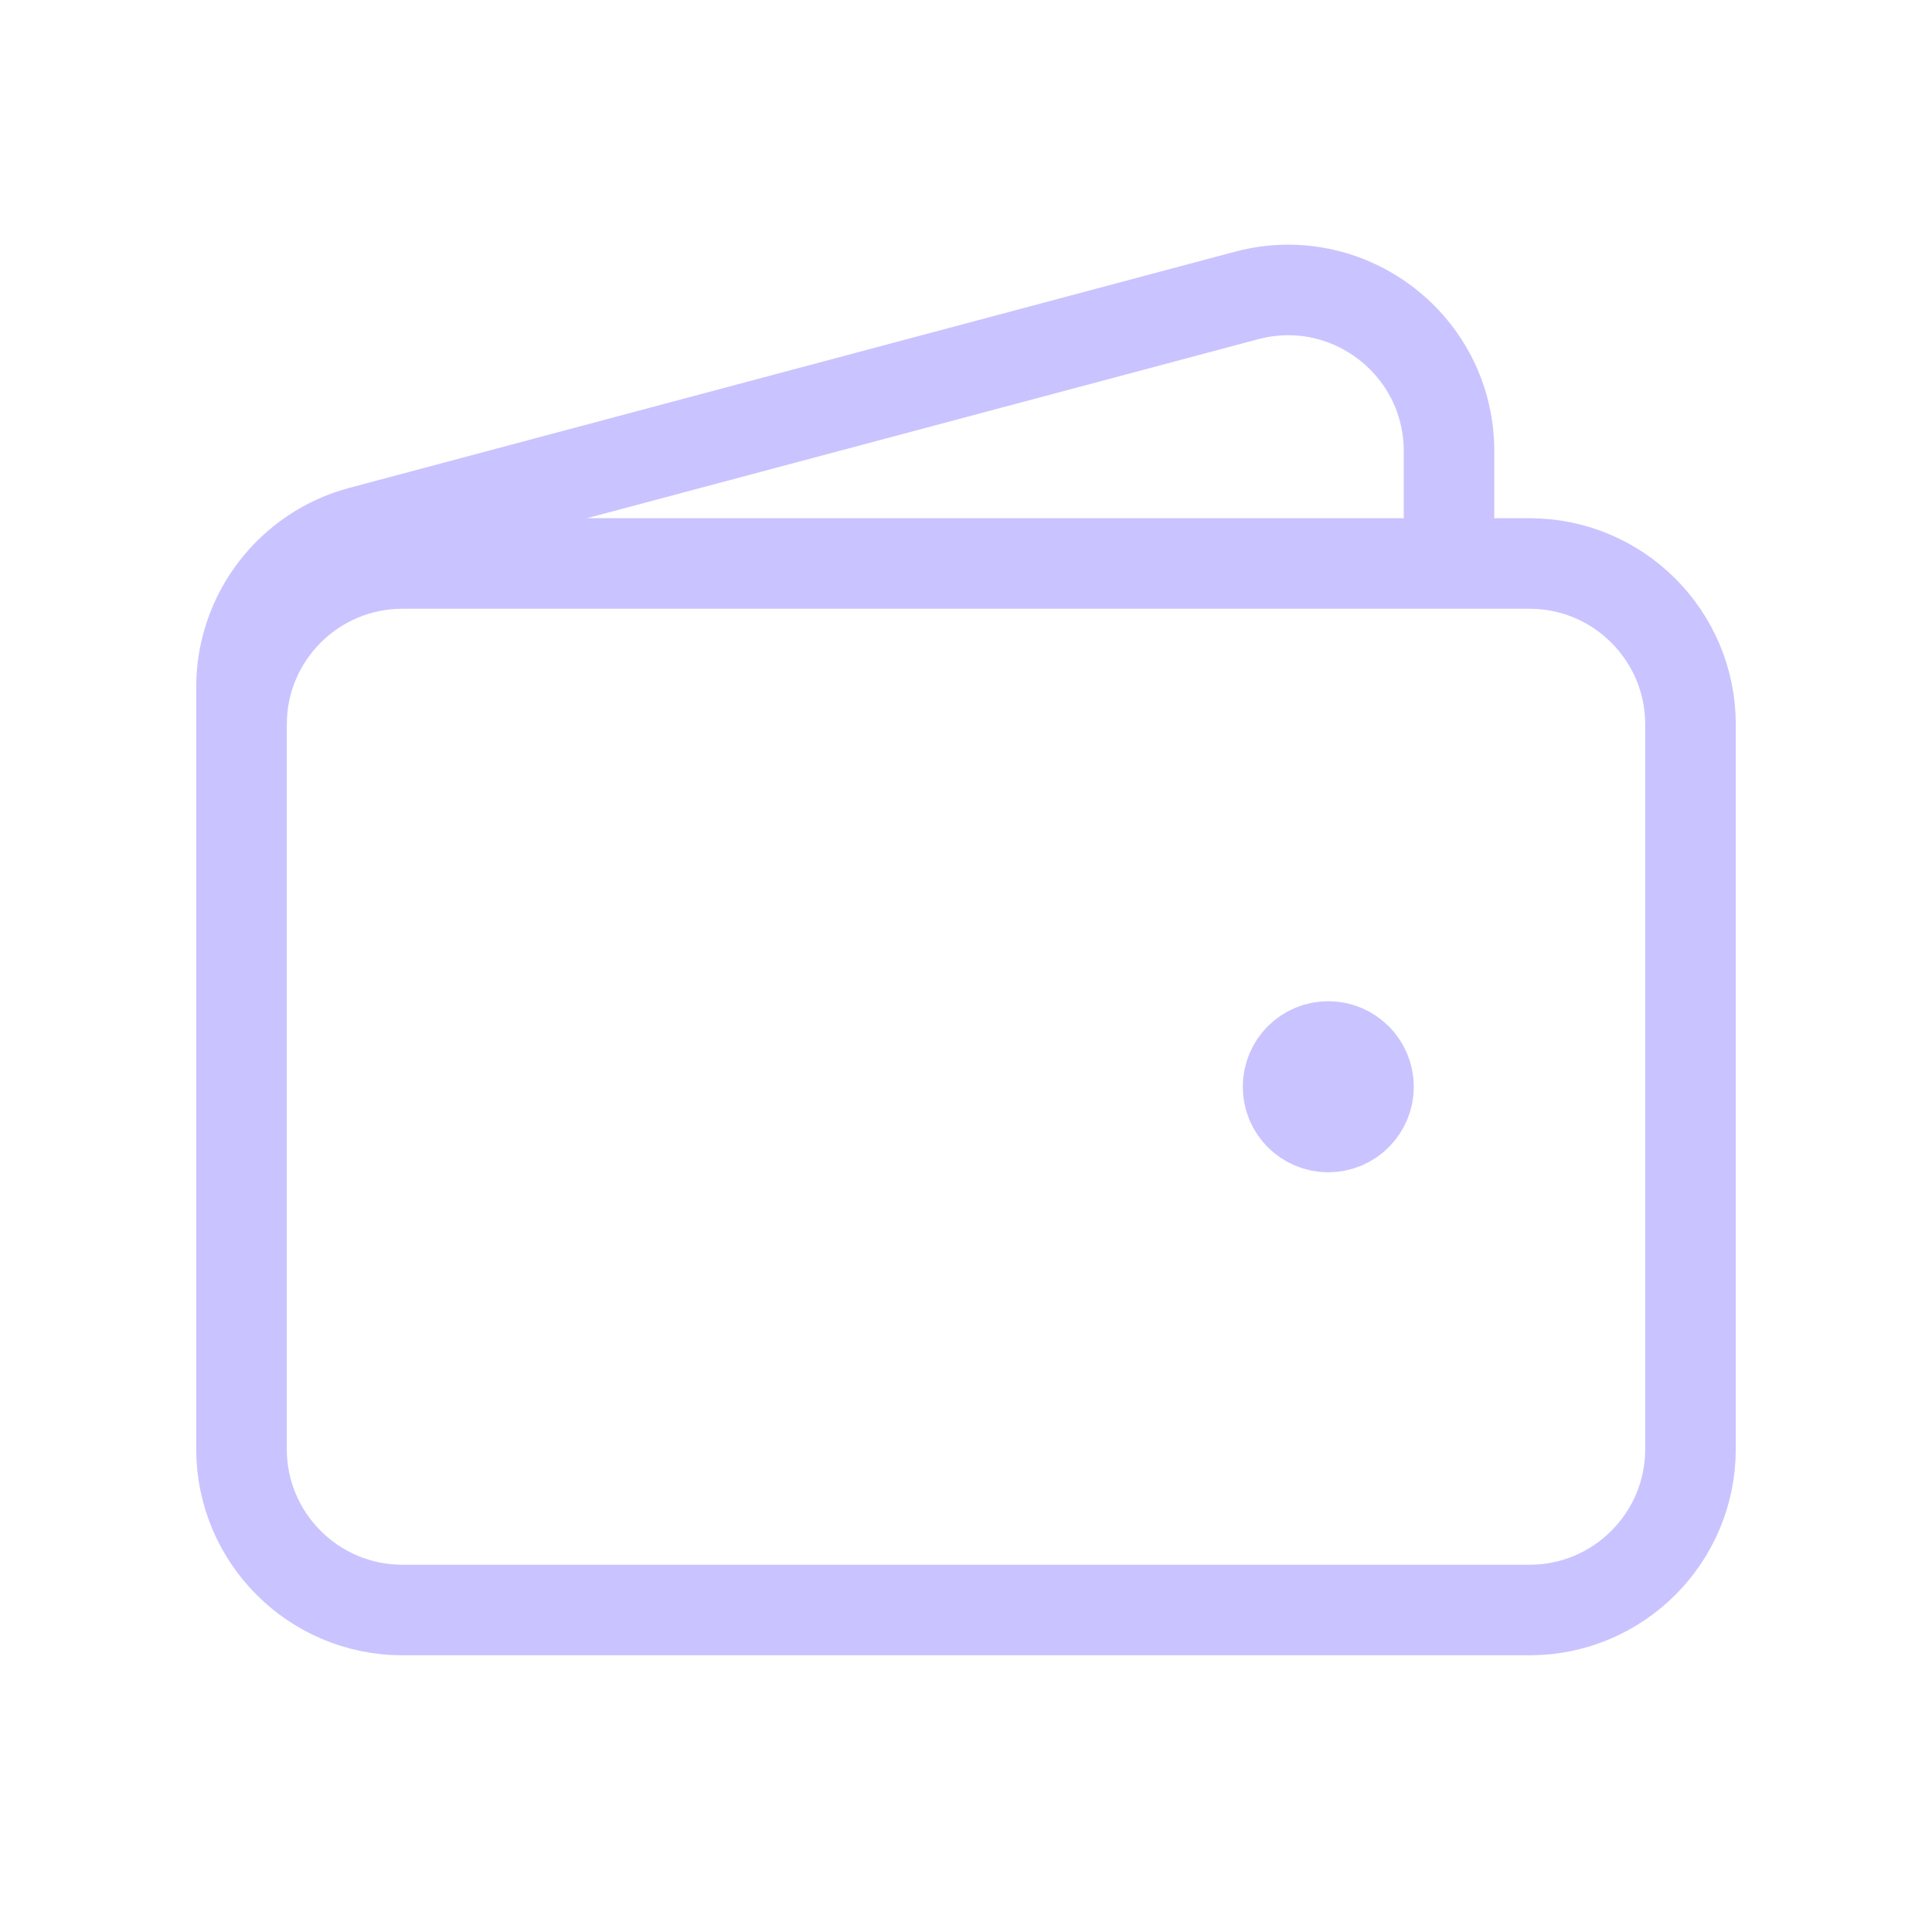
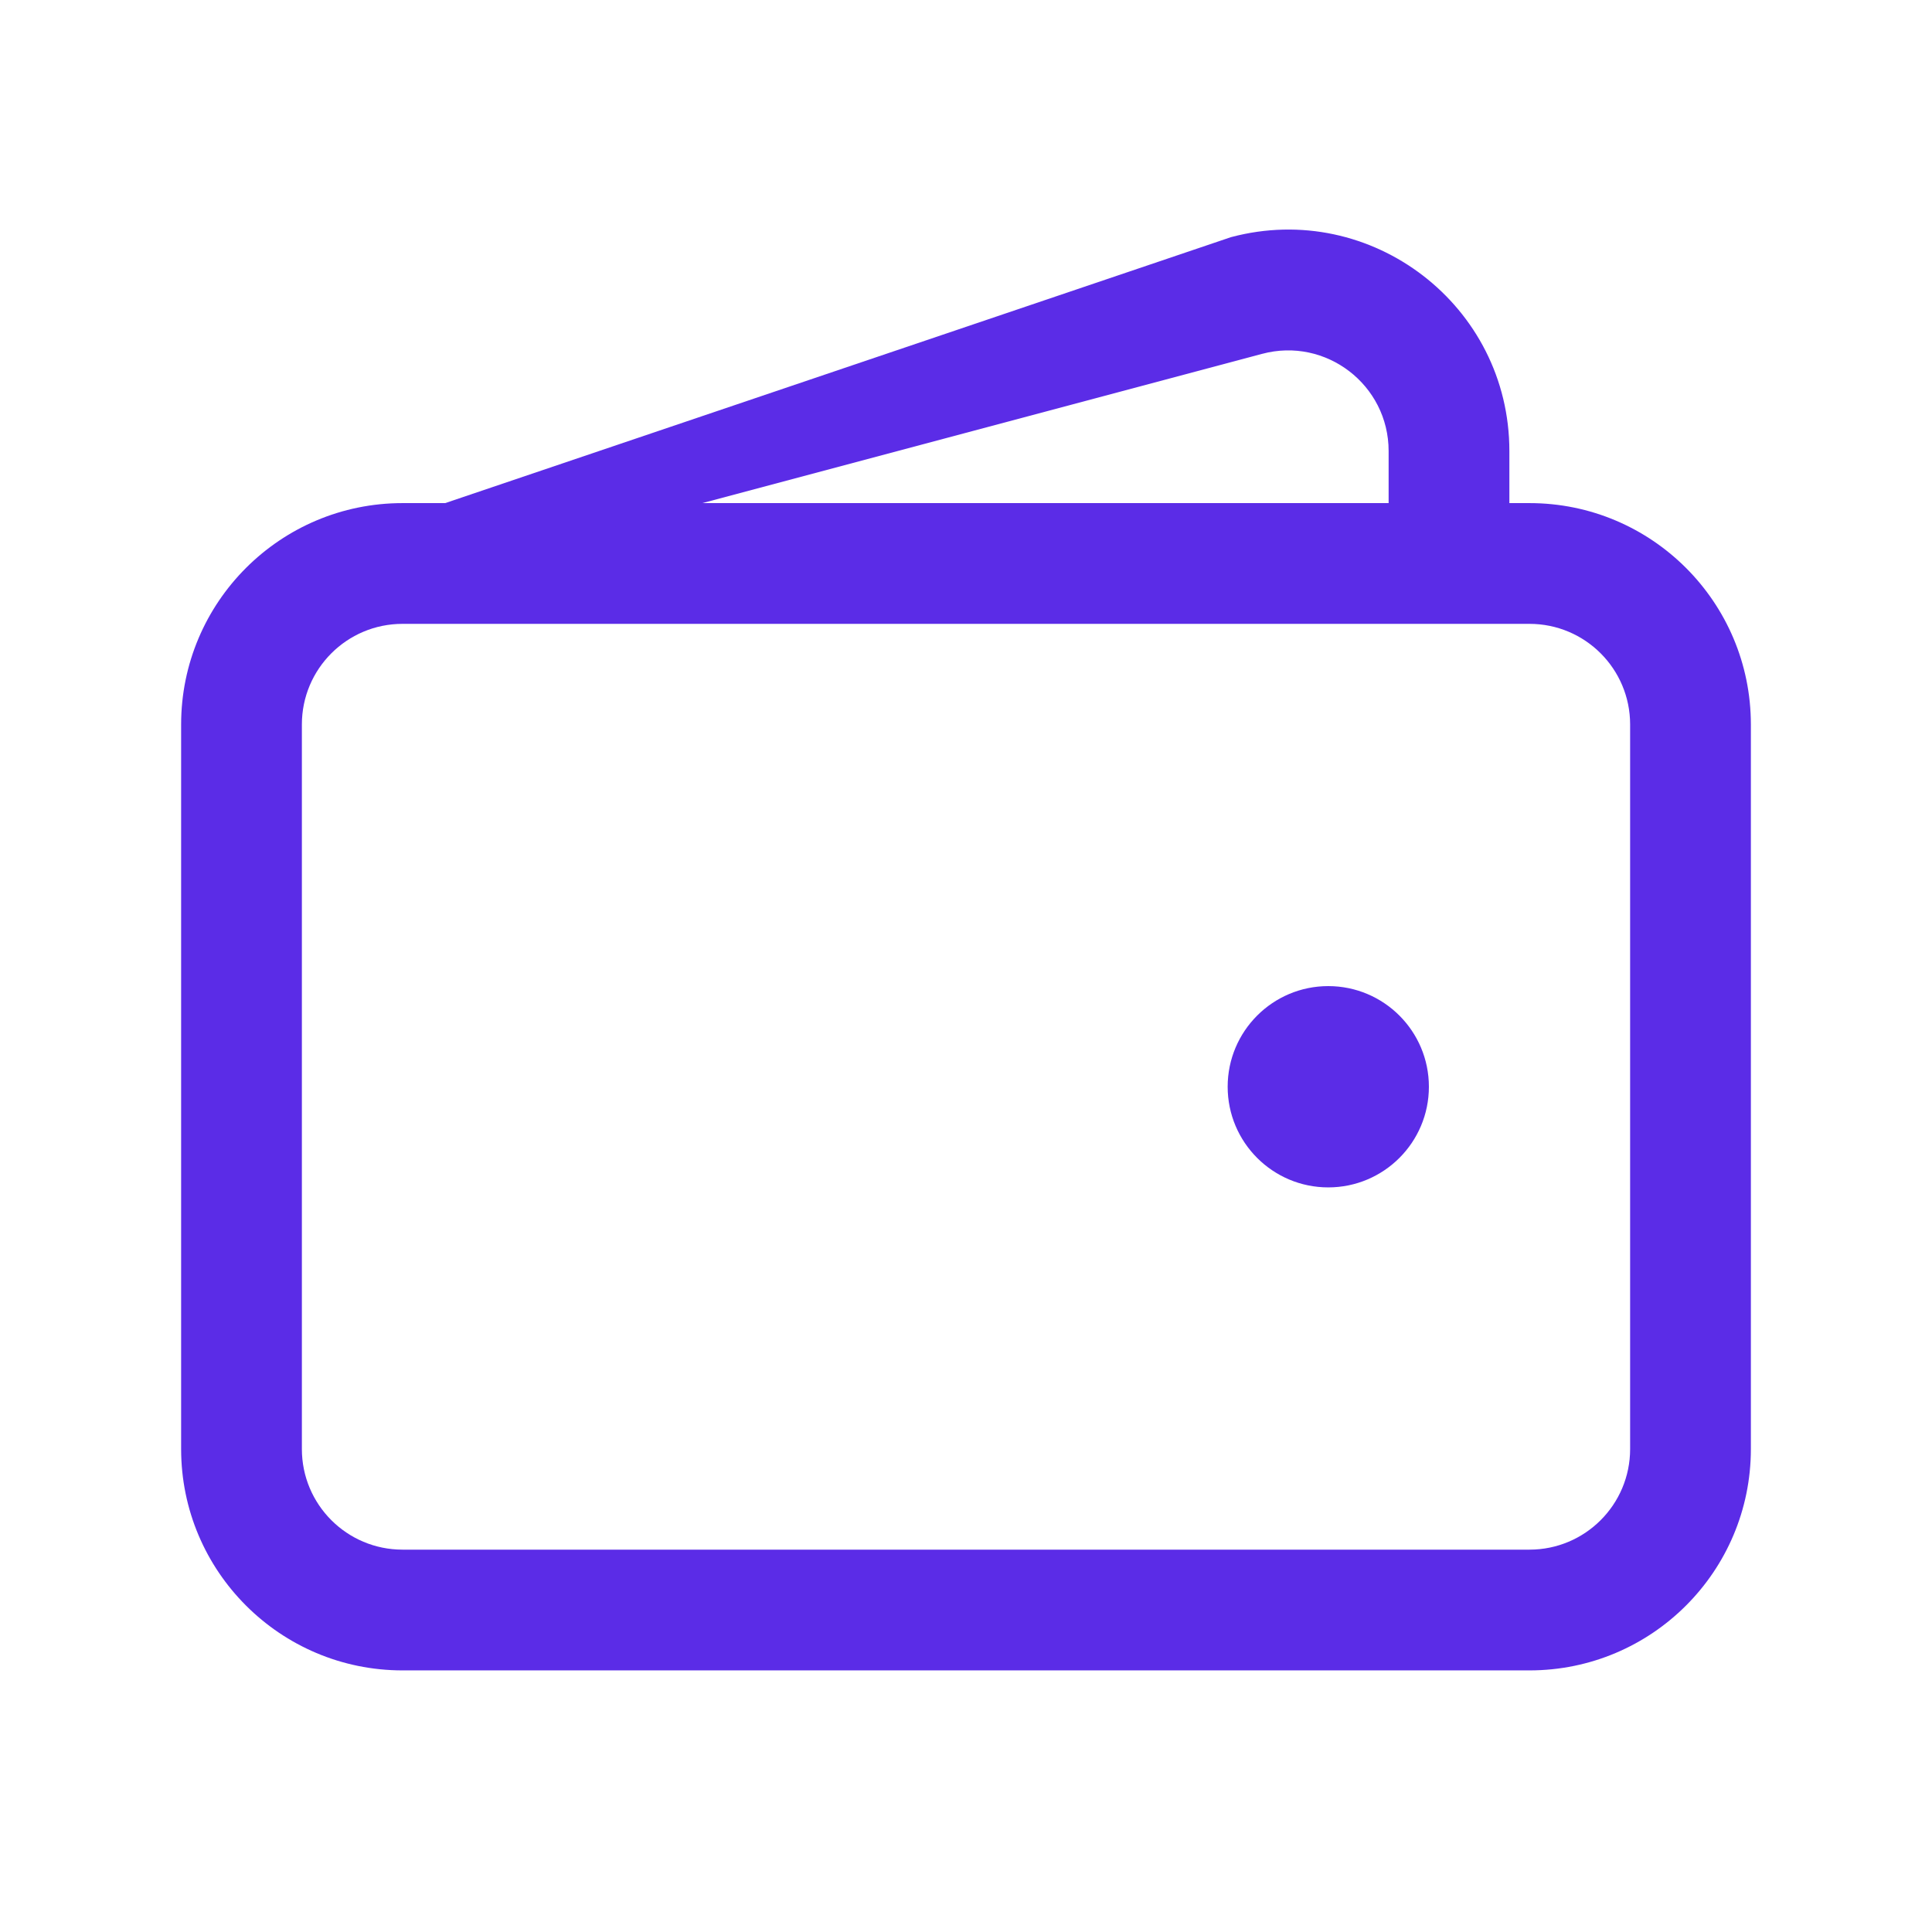
<svg xmlns="http://www.w3.org/2000/svg" width="32" height="32" viewBox="0 0 32 32" fill="none">
-   <path d="M25.333 26.667H6.667C5.194 26.667 4 25.473 4 24V12C4 10.527 5.194 9.333 6.667 9.333H25.333C26.806 9.333 28 10.527 28 12V24C28 25.473 26.806 26.667 25.333 26.667Z" stroke="#C9C4FF" stroke-width="1.5" />
-   <path d="M22 18.667C21.632 18.667 21.334 18.368 21.334 18C21.334 17.632 21.632 17.333 22 17.333C22.368 17.333 22.667 17.632 22.667 18C22.667 18.368 22.368 18.667 22 18.667Z" fill="#C9C4FF" stroke="#C9C4FF" stroke-width="1.5" stroke-linecap="round" stroke-linejoin="round" />
-   <path d="M24 9.333V7.471C24 5.719 22.339 4.443 20.646 4.894L5.98 8.805C4.812 9.117 4 10.174 4 11.382V12" stroke="#C9C4FF" stroke-width="1.5" />
+   <path fill-rule="evenodd" clip-rule="evenodd" d="M6.667 10.333C5.746 10.333 5 11.079 5 12V24C5 24.921 5.746 25.667 6.667 25.667H25.333C26.254 25.667 27 24.921 27 24V12C27 11.079 26.254 10.333 25.333 10.333H6.667ZM3 12C3 9.975 4.642 8.333 6.667 8.333H25.333C27.358 8.333 29 9.975 29 12V24C29 26.025 27.358 27.667 25.333 27.667H6.667C4.642 27.667 3 26.025 3 24V12Z" fill="#5B2CE7" />
+   <path d="M22 18.667C21.632 18.667 21.334 18.368 21.334 18C21.334 17.632 21.632 17.333 22 17.333C22.368 17.333 22.667 17.632 22.667 18C22.667 18.368 22.368 18.667 22 18.667Z" fill="#5B2CE7" />
+   <path fill-rule="evenodd" clip-rule="evenodd" d="M22 18.333C22.184 18.333 22.334 18.184 22.334 18C22.334 17.816 22.184 17.667 22 17.667C21.816 17.667 21.667 17.816 21.667 18C21.667 18.184 21.816 18.333 22 18.333ZM20.334 18C20.334 17.08 21.08 16.333 22 16.333C22.921 16.333 23.667 17.08 23.667 18C23.667 18.92 22.921 19.667 22 19.667C21.08 19.667 20.334 18.92 20.334 18Z" fill="#5B2CE7" />
+   <path fill-rule="evenodd" clip-rule="evenodd" d="M20.389 3.928C22.716 3.307 25 5.062 25 7.471V9.333H23V7.471C23 6.376 21.962 5.578 20.904 5.861L6.237 9.772L5.979 8.805" fill="#5B2CE7" />
</svg>
